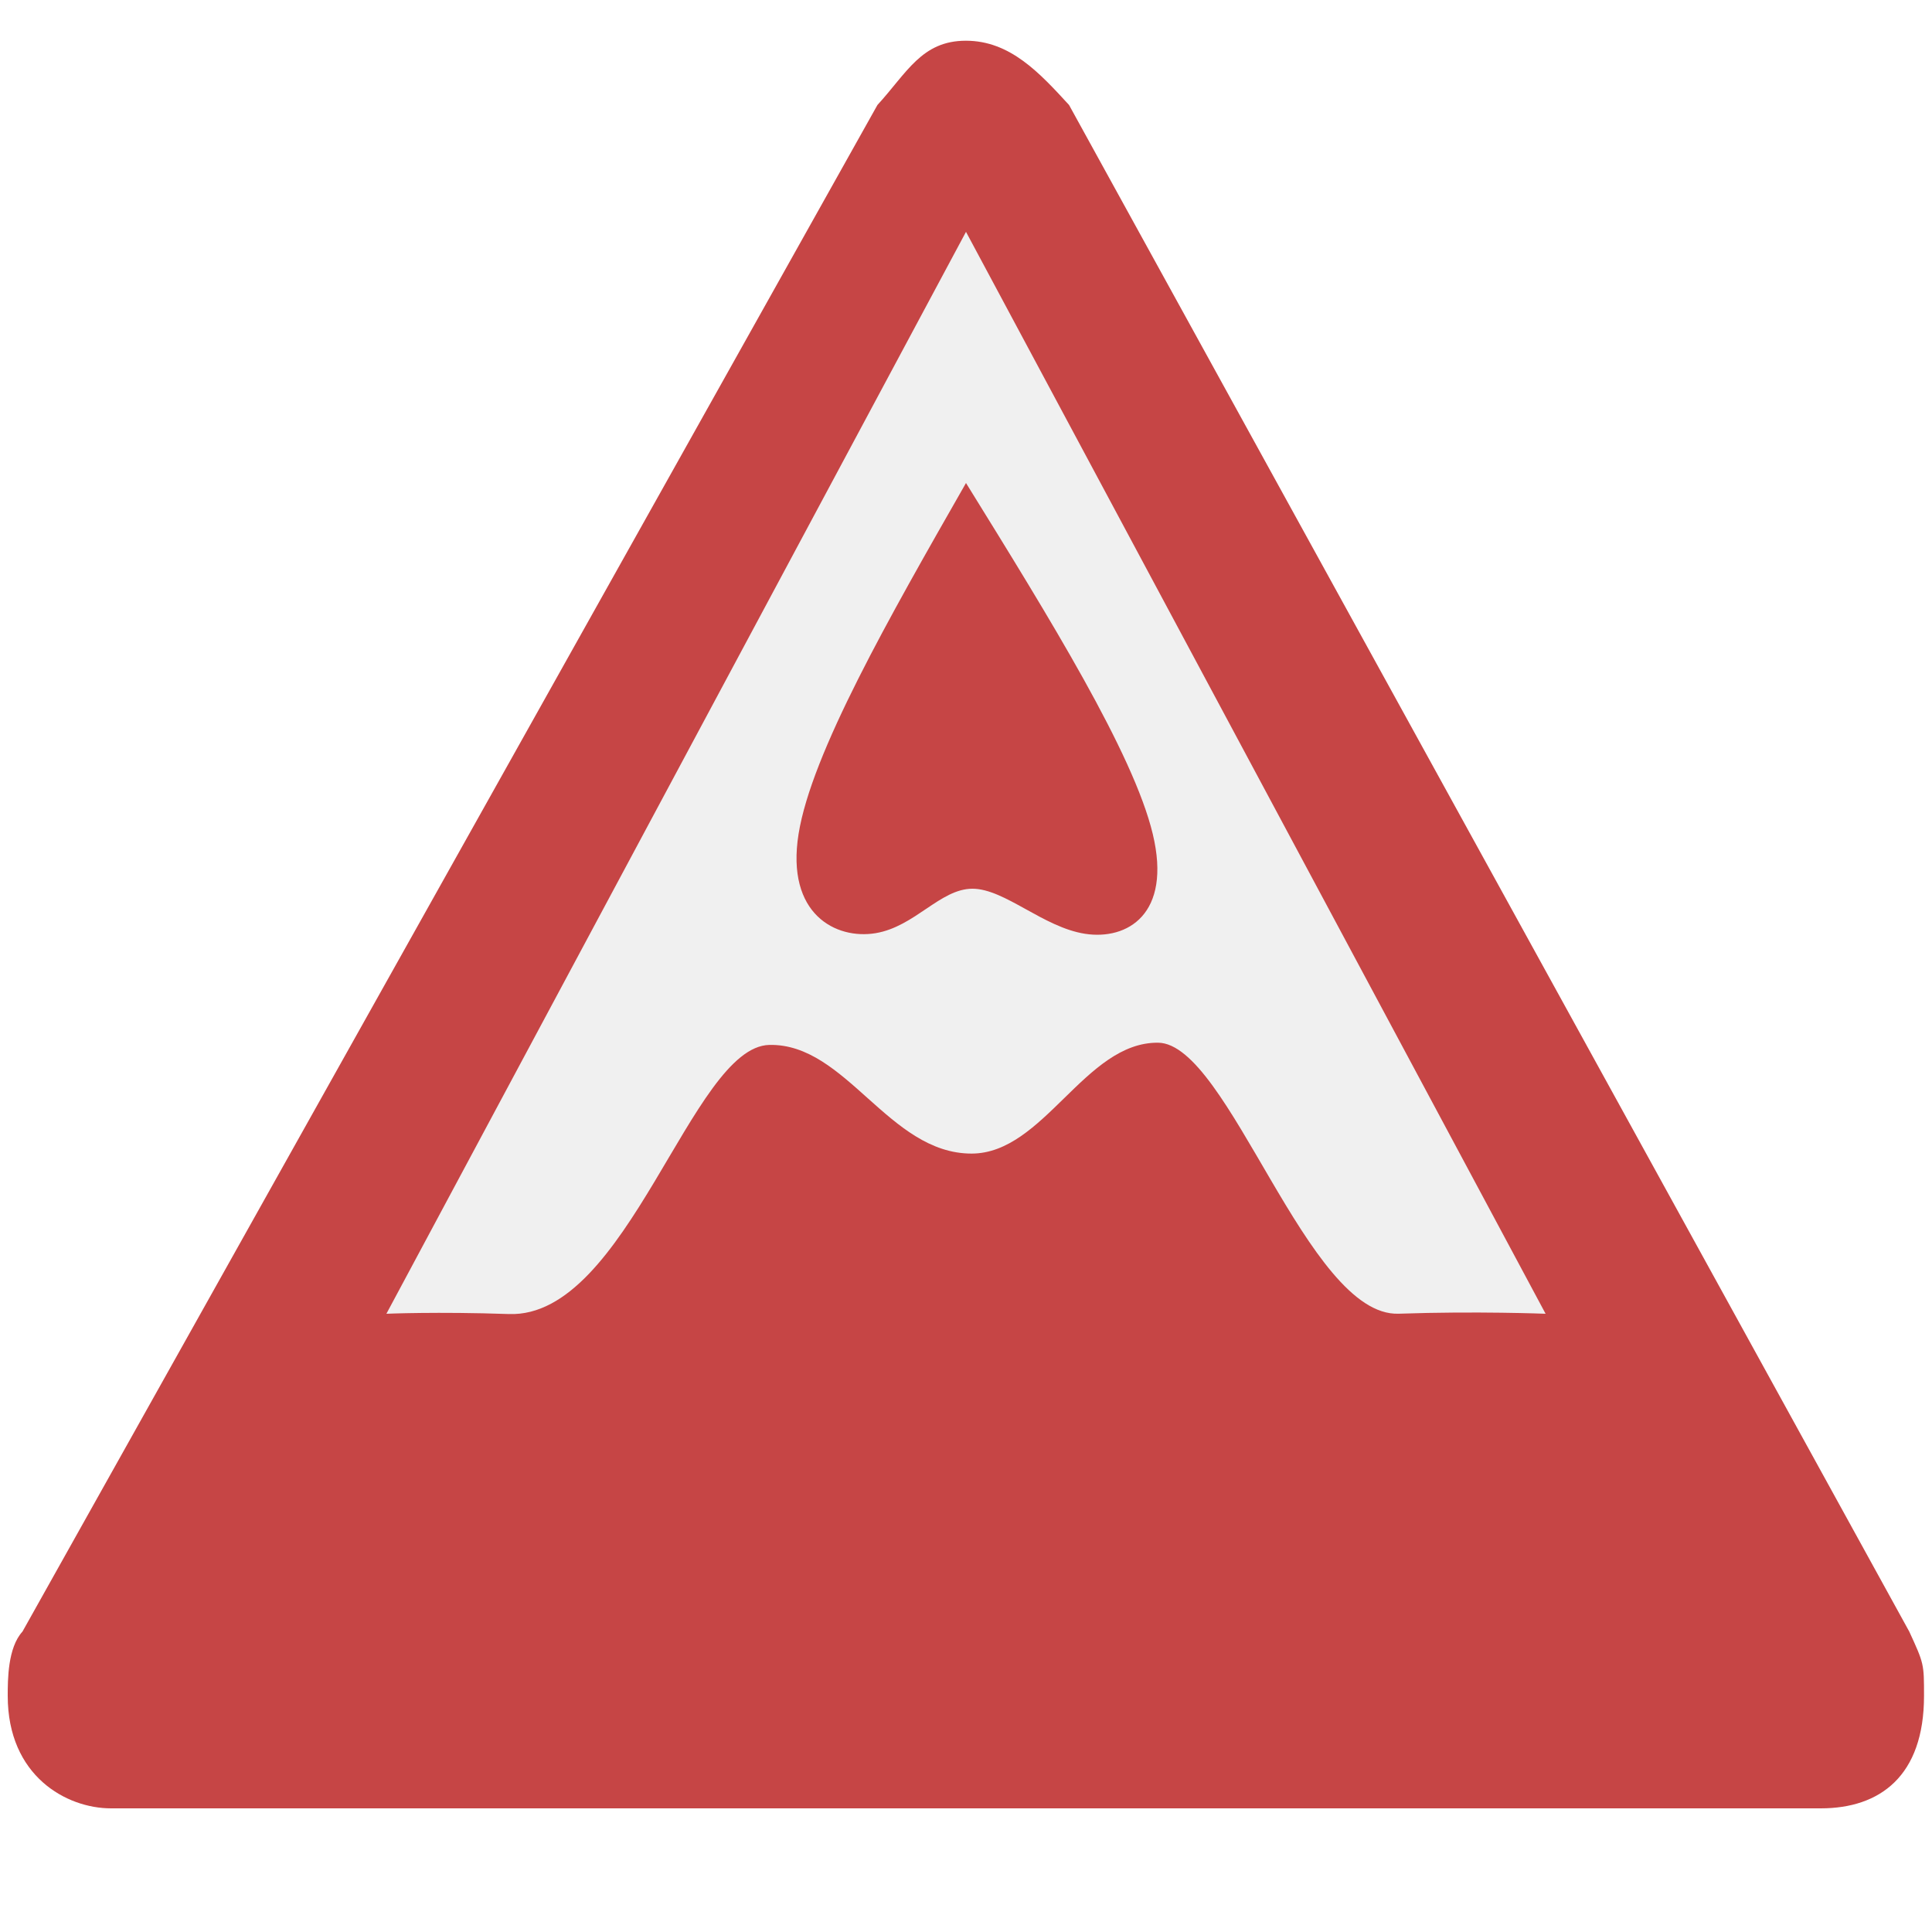
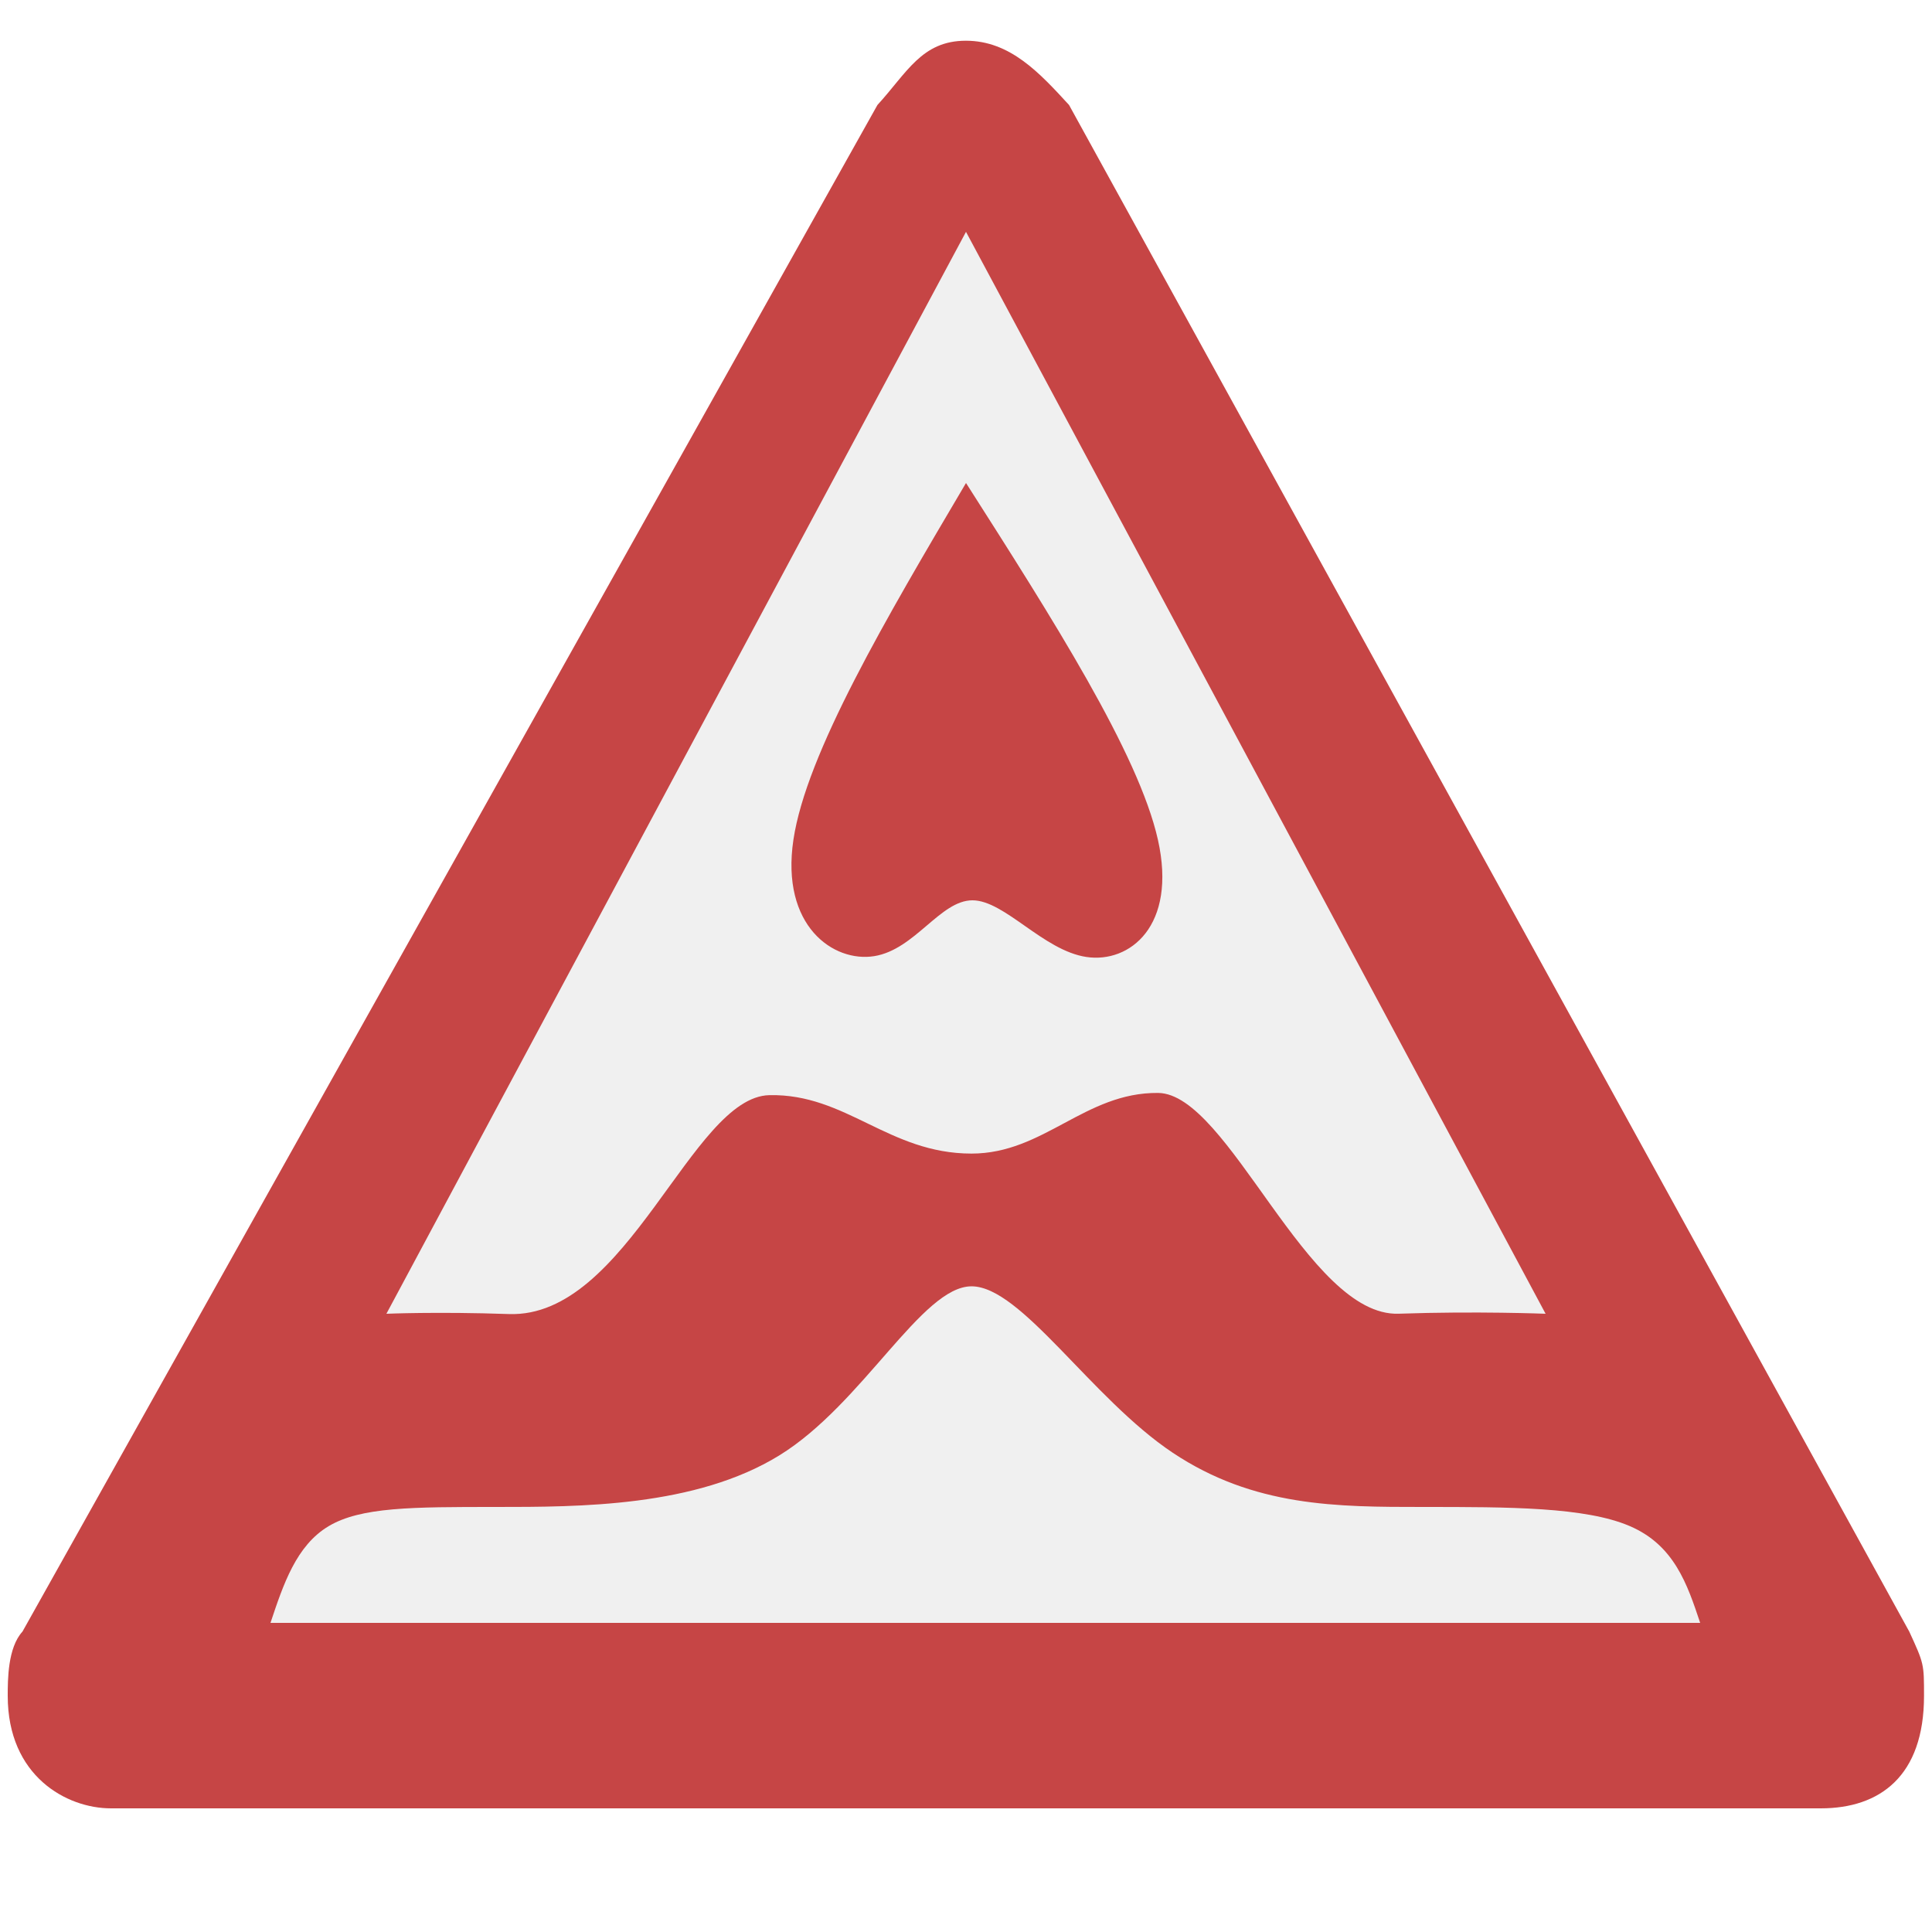
<svg xmlns="http://www.w3.org/2000/svg" width="1000" height="1000" viewBox="0 0 264.583 264.583" version="1.1" id="svg8">
  <defs id="defs2">
    </defs>
  <g id="layer1" transform="translate(0,-32.41665)">
    <path style="opacity:1;fill:#f0f0f0;fill-opacity:1;fill-rule:evenodd;stroke:none;stroke-width:10;stroke-linecap:square;stroke-linejoin:round;stroke-miterlimit:4;stroke-dasharray:none;stroke-opacity:1;paint-order:markers stroke fill" id="path1078" d="m 131.861,56.229 105.403,182.562 -210.805,0 z" />
-     <path d="m 132.274,37.993 c -6.056,0 -8.075,4.4 -12.112,8.803 L 3.077,255.859 c -2.019,2.204 -2.019,6.604 -2.019,8.802 0,11.003 8.075,15.405 14.131,15.405 H 249.359 c 8.075,0 14.131,-4.4 14.131,-15.405 0,-4.4 0,-4.4 -2.019,-8.802 L 146.405,46.796 c -4.038,-4.4 -8.075,-8.803 -14.131,-8.803 z m 0.017,26.174 79.375,148.167 c 0,0 -9.449,-0.378 -20.125,-0.007 -12.506,0.434 -23.266,-37.035 -32.948,-37.115 -10.028,-0.084 -15.633,15.185 -25.543,15.185 -11.342,0 -17.163,-15.104 -27.688,-14.881 -10.642,0.226 -19.411,37.423 -35.664,36.856 -9.821,-0.343 -16.782,-0.038 -16.782,-0.038 z" id="path5571" style="fill:#c64545;fill-opacity:1;stroke-width:0.265" />
-     <path style="fill:#c64545;fill-opacity:1;stroke:none;stroke-width:0.265px;stroke-linecap:butt;stroke-linejoin:miter;stroke-opacity:1" d="m 132.292,98.562 c -10.583,18.521 -21.166,37.041 -22.93,48.066 -1.764,11.025 5.155,14.484 10.549,13.585 5.394,-0.899 8.854,-6.088 13.263,-6.088 4.41,1.5e-4 9.701,5.292 15.434,6.174 5.733,0.882 11.906,-2.646 9.26,-13.67 -2.646,-11.024 -14.111,-29.545 -25.577,-48.066 z" id="path4762" />
+     <path d="m 132.274,37.993 c -6.056,0 -8.075,4.4 -12.112,8.803 L 3.077,255.859 c -2.019,2.204 -2.019,6.604 -2.019,8.802 0,11.003 8.075,15.405 14.131,15.405 H 249.359 c 8.075,0 14.131,-4.4 14.131,-15.405 0,-4.4 0,-4.4 -2.019,-8.802 L 146.405,46.796 c -4.038,-4.4 -8.075,-8.803 -14.131,-8.803 z m 0.017,26.174 79.375,148.167 c 0,0 -9.449,-0.378 -20.125,-0.007 -12.506,0.434 -23.266,-30.155 -32.948,-30.236 -10.028,-0.084 -15.633,8.306 -25.543,8.306 -11.342,0 -17.163,-8.225 -27.688,-8.001 -10.642,0.226 -19.411,30.544 -35.664,29.977 -9.821,-0.343 -16.782,-0.038 -16.782,-0.038 z" id="path5571" style="fill:#c64545;fill-opacity:1;stroke-width:0.265" />
+     <path style="fill:#c64545;fill-opacity:1;stroke:none;stroke-width:0.265px;stroke-linecap:butt;stroke-linejoin:miter;stroke-opacity:1" d="m 132.292,98.562 c -10.936,18.521 -21.872,37.041 -23.636,48.86 -1.764,11.818 5.501,16.835 11.075,15.935 5.574,-0.899 9.033,-7.645 13.443,-7.645 4.41,1.4e-4 9.701,6.879 15.611,7.761 5.909,0.882 12.436,-4.233 9.79,-16.051 -2.646,-11.818 -14.464,-30.339 -26.282,-48.86 z" id="path4762" />
+     <path style="fill:#f0f0f0;fill-opacity:1;stroke:none;stroke-width:0.265px;stroke-linecap:butt;stroke-linejoin:miter;stroke-opacity:1" d="m 37.042,254.667 c 1.764,-5.292 3.528,-10.584 7.938,-13.229 4.41,-2.646 11.465,-2.646 22.931,-2.646 11.465,0 27.339,0 38.805,-7.056 11.466,-7.056 19.518,-23.161 26.334,-23.161 6.816,1.2e-4 16.421,15.369 27.557,22.793 11.136,7.424 22.491,7.424 34.279,7.424 11.788,0 22.197,0 28.299,2.615 6.101,2.615 7.886,7.969 9.65,13.26" id="path4832" />
  </g>
</svg>
